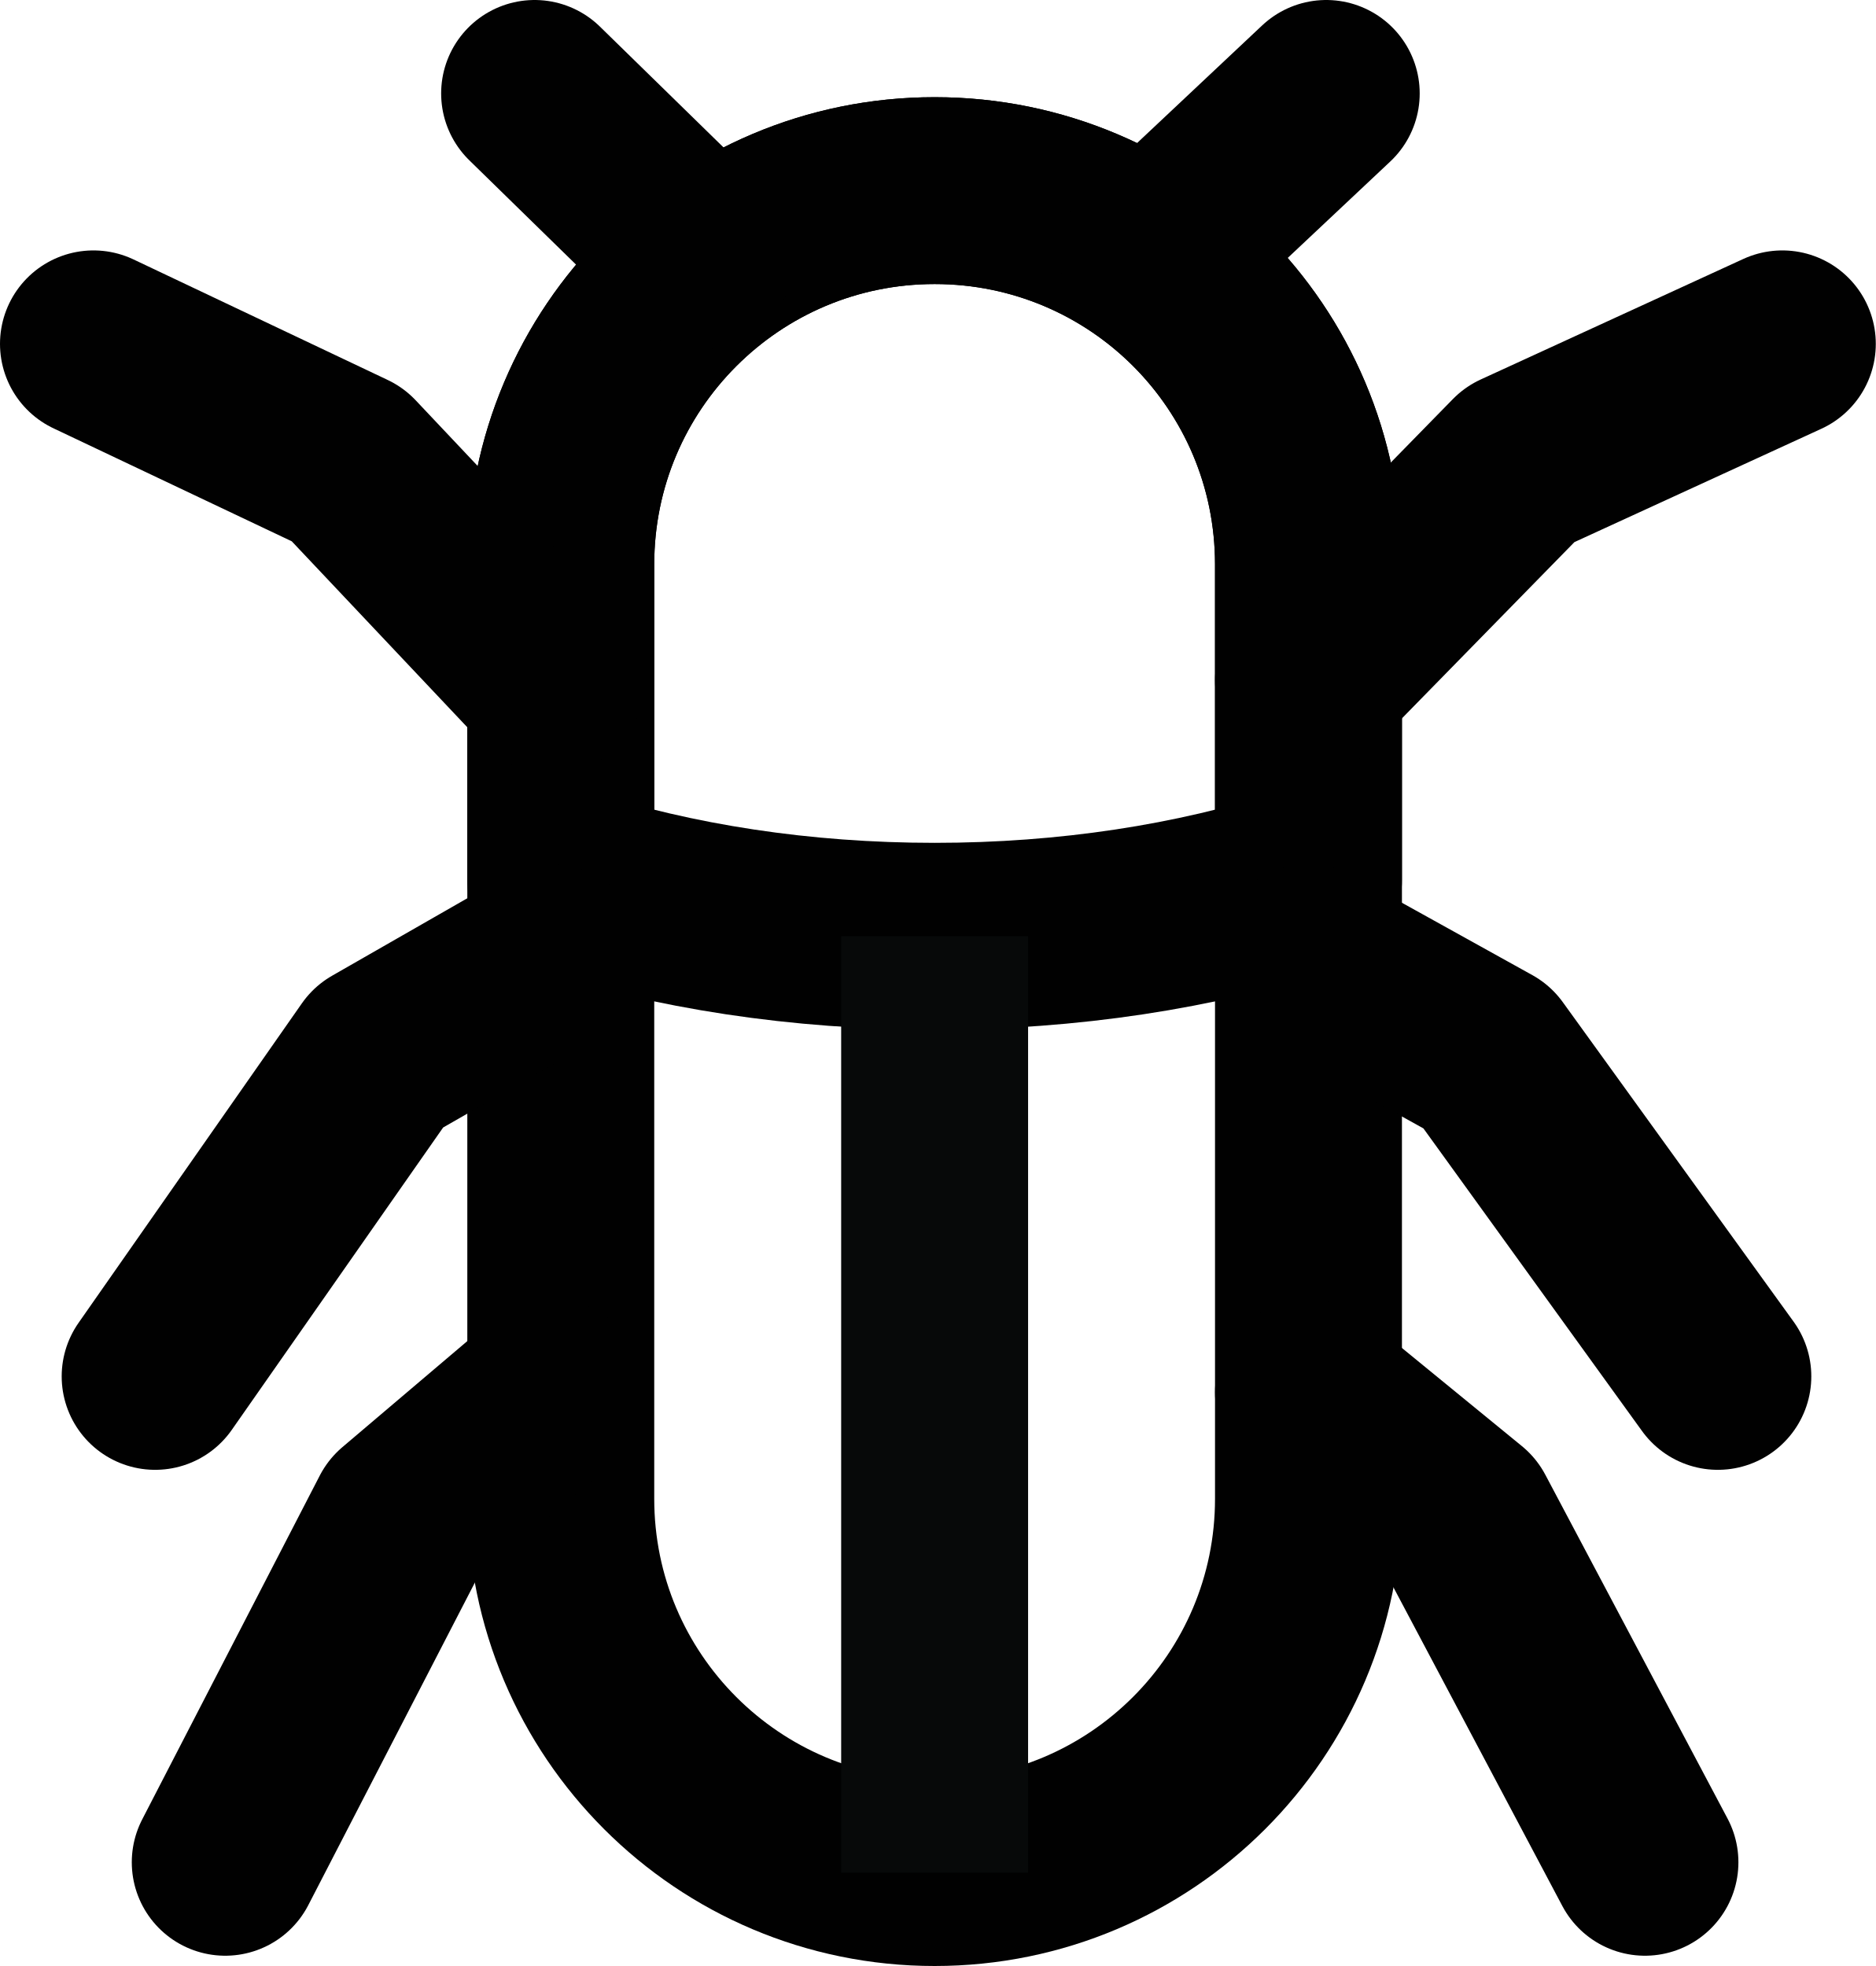
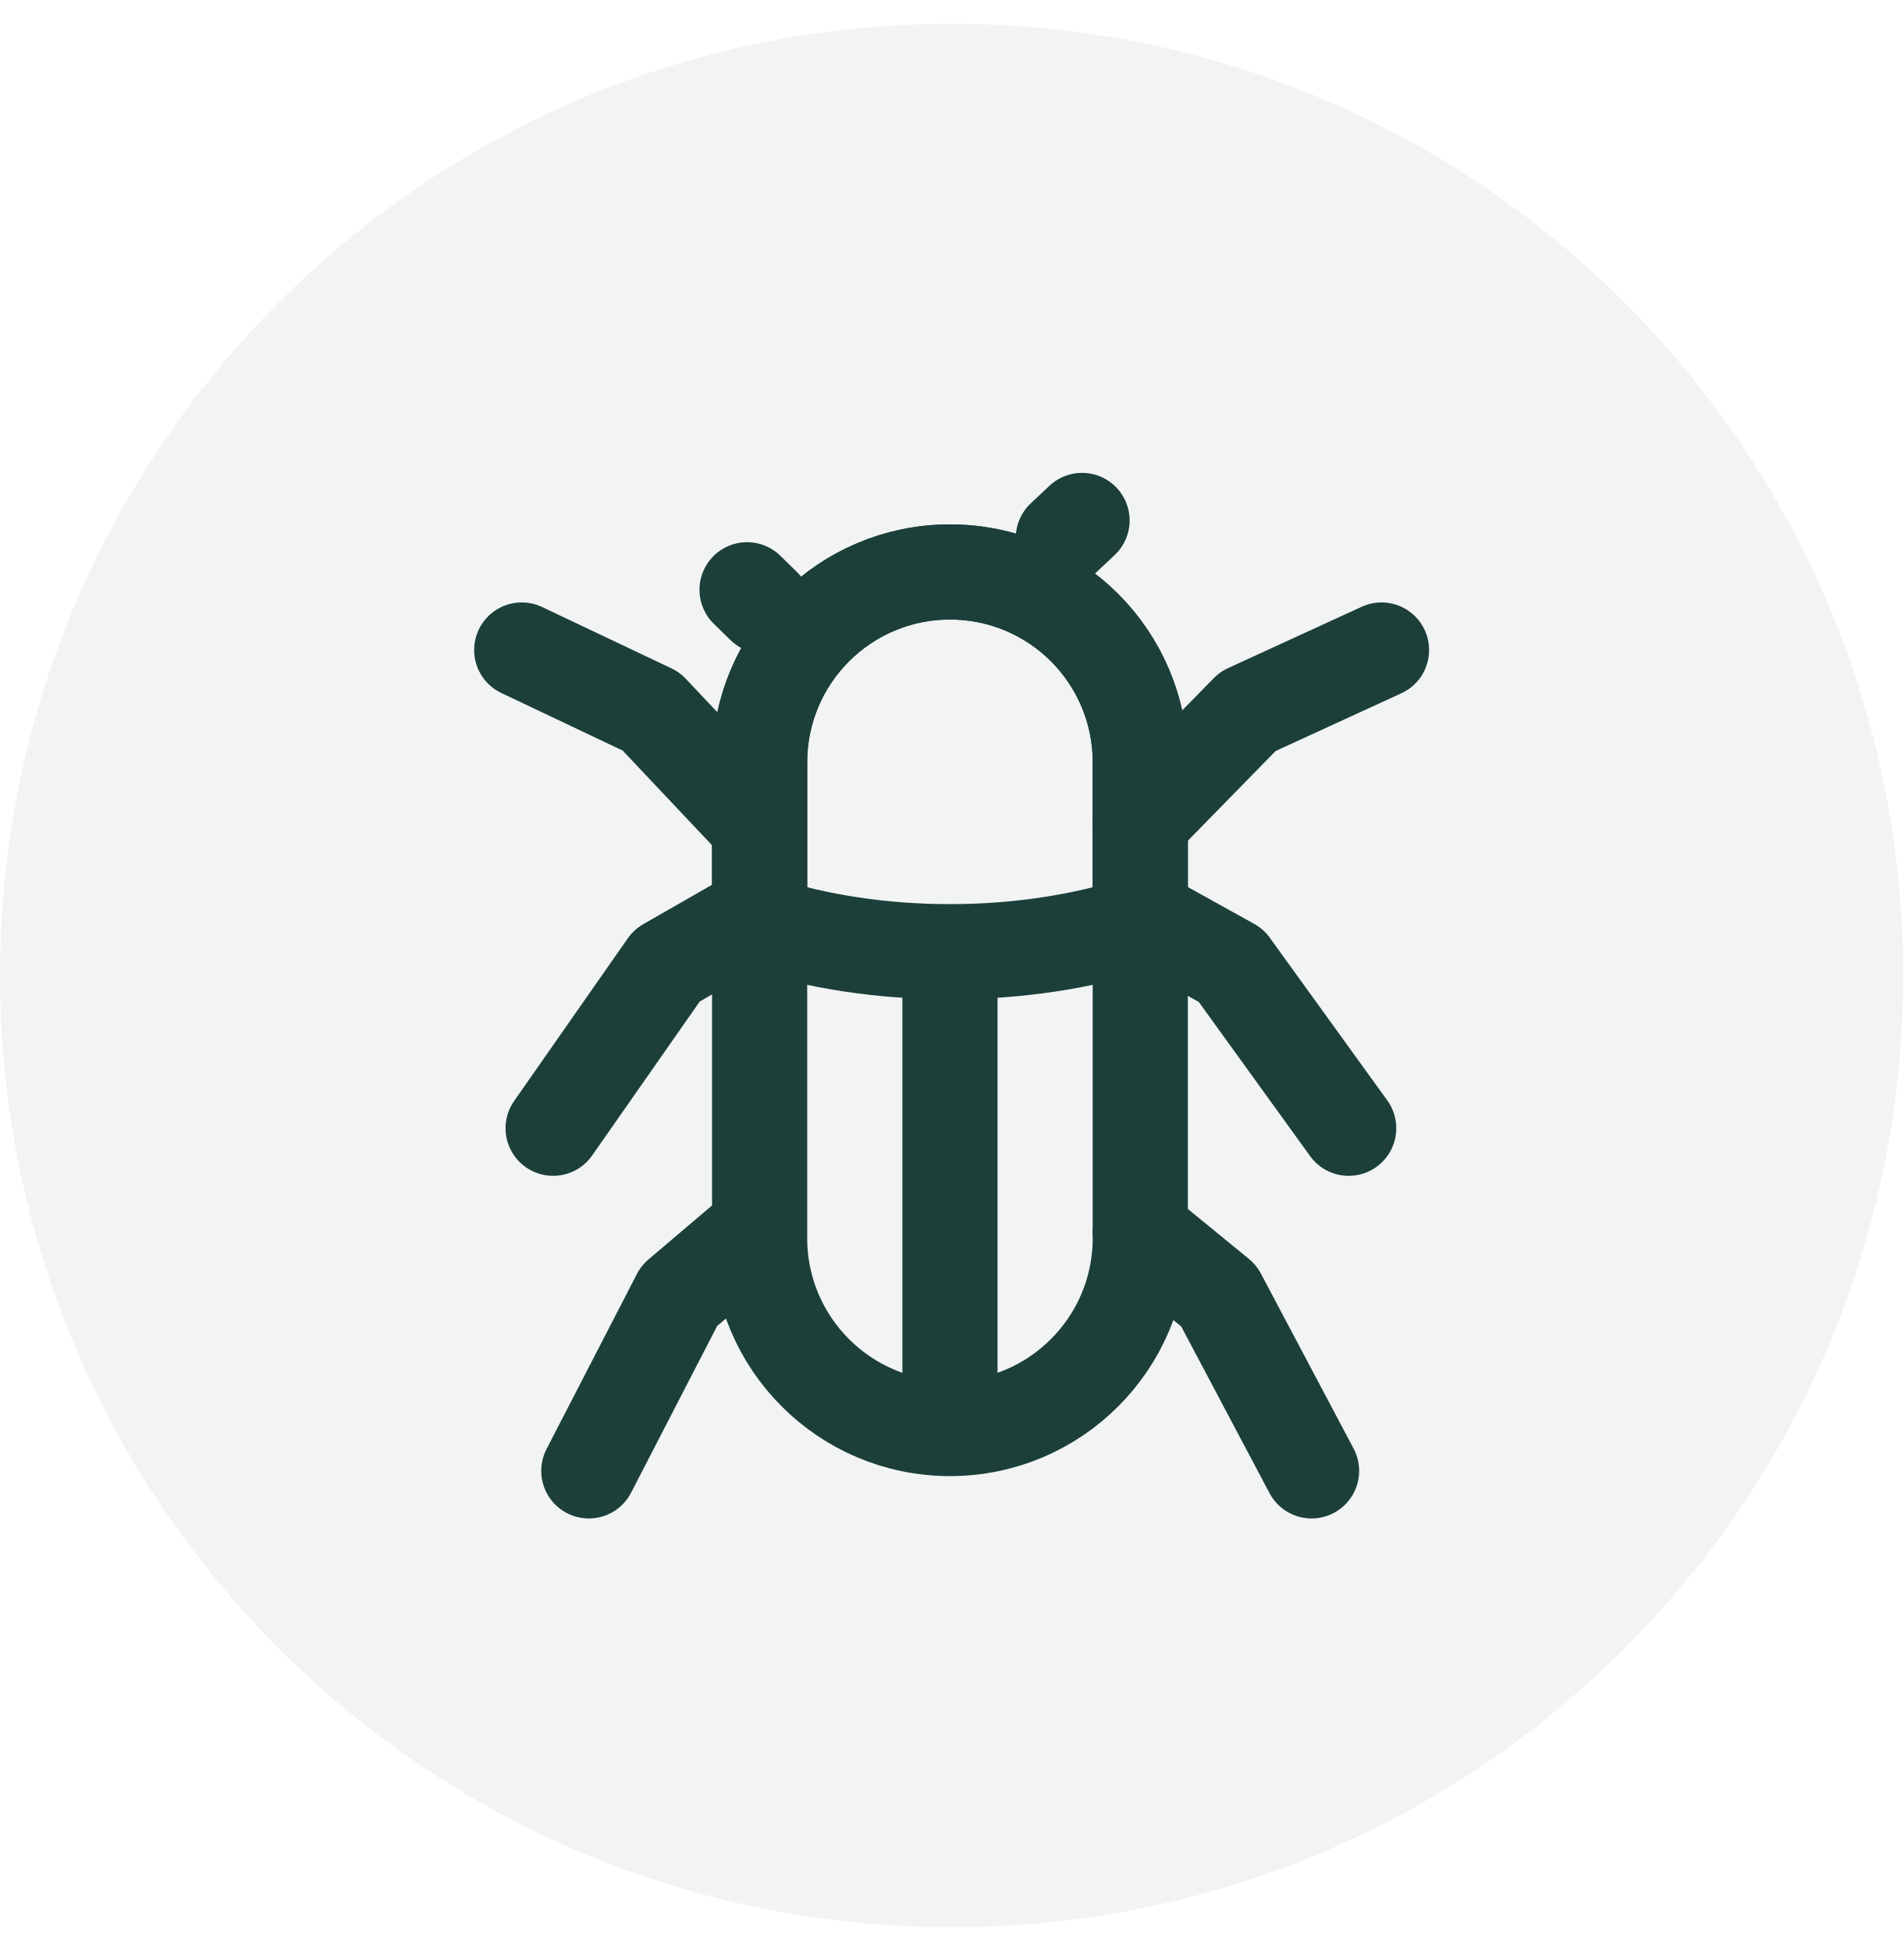
- <svg xmlns="http://www.w3.org/2000/svg" id="Layer_1" viewBox="0 0 20.07 21.04">
-   <defs>
-     <style>.cls-1{stroke:#070909;stroke-miterlimit:10;}.cls-1,.cls-2{fill:none;stroke-width:2px;}.cls-2{stroke:#010101;stroke-linecap:round;stroke-linejoin:round;}</style>
-   </defs>
-   <path class="cls-2" d="m14,6.04v10c0,2.21-1.79,4-4,4s-4-1.79-4-4V6.04c0-2.21,1.79-4,4-4,1.11,0,2.11.45,2.83,1.17s1.17,1.72,1.17,2.83Z" />
-   <path class="cls-2" d="m14,6.04v3.38c-1.21.39-2.57.6-4,.6s-2.79-.21-4-.6v-3.38c0-2.21,1.79-4,4-4,1.11,0,2.11.45,2.83,1.17s1.17,1.72,1.17,2.83Z" />
-   <line class="cls-1" x1="10" y1="10.02" x2="10" y2="20.04" />
-   <polyline class="cls-2" points="14 7.28 16.26 4.97 19.07 3.68" />
-   <polyline class="cls-2" points="14 10.25 15.91 11.31 18.38 14.73" />
-   <polyline class="cls-2" points="14 14.9 15.65 16.25 17.6 19.93" />
-   <line class="cls-2" x1="12.34" y1="2.74" x2="14.19" y2="1" />
-   <polyline class="cls-2" points="5.9 7.28 3.72 4.97 1 3.68" />
-   <polyline class="cls-2" points="5.9 10.25 4.05 11.31 1.66 14.73" />
-   <polyline class="cls-2" points="5.9 14.9 4.31 16.25 2.41 19.93" />
-   <line class="cls-2" x1="7.5" y1="2.74" x2="5.72" y2="1" />
+ <svg xmlns="http://www.w3.org/2000/svg" width="40" height="41" viewBox="0 0 40 41" fill="none">
+   <path d="M0 20.5C0 9.454 8.954 0.5 20 0.5C31.046 0.5 40 9.454 40 20.5C40 31.546 31.046 40.5 20 40.5C8.954 40.5 0 31.546 0 20.5Z" fill="#F1F4F3" />
+   <path d="M23.965 16.02V26.02C23.965 28.23 22.175 30.02 19.965 30.02C17.755 30.02 15.965 28.23 15.965 26.02V16.02C15.965 13.81 17.755 12.02 19.965 12.02C21.075 12.02 22.075 12.47 22.795 13.19C23.515 13.91 23.965 14.91 23.965 16.02Z" stroke="#1C3F3A" stroke-width="2" stroke-linecap="round" stroke-linejoin="round" />
+   <path d="M23.965 16.02V19.4C22.755 19.79 21.395 20 19.965 20C18.535 20 17.175 19.79 15.965 19.4V16.02C15.965 13.81 17.755 12.02 19.965 12.02C21.075 12.02 22.075 12.47 22.795 13.19C23.515 13.91 23.965 14.91 23.965 16.02Z" stroke="#1C3F3A" stroke-width="2" stroke-linecap="round" stroke-linejoin="round" />
+   <line x1="19.965" y1="20" x2="19.965" y2="30.02" stroke="#1C3F3A" stroke-width="2" />
+   <path d="M23.965 17.26L26.225 14.95L29.035 13.66" stroke="#1C3F3A" stroke-width="2" stroke-linecap="round" stroke-linejoin="round" />
+   <path d="M23.965 19.23L25.875 20.29L28.345 23.71" stroke="#1C3F3A" stroke-width="2" stroke-linecap="round" stroke-linejoin="round" />
+   <path d="M23.965 25.88L25.615 27.23L27.565 30.91" stroke="#1C3F3A" stroke-width="2" stroke-linecap="round" stroke-linejoin="round" />
+   <line x1="22.348" y1="11.306" x2="22.741" y2="10.937" stroke="#1C3F3A" stroke-width="2" stroke-linecap="round" stroke-linejoin="round" />
+   <path d="M15.865 17.26L13.685 14.95L10.965 13.66" stroke="#1C3F3A" stroke-width="2" stroke-linecap="round" stroke-linejoin="round" />
+   <path d="M15.865 19.23L14.015 20.29L11.625 23.71" stroke="#1C3F3A" stroke-width="2" stroke-linecap="round" stroke-linejoin="round" />
+   <path d="M15.865 25.88L14.275 27.23L12.375 30.91" stroke="#1C3F3A" stroke-width="2" stroke-linecap="round" stroke-linejoin="round" />
+   <path d="M16.051 12.736L15.701 12.394" stroke="#1C3F3A" stroke-width="2" stroke-linecap="round" stroke-linejoin="round" />
</svg>
